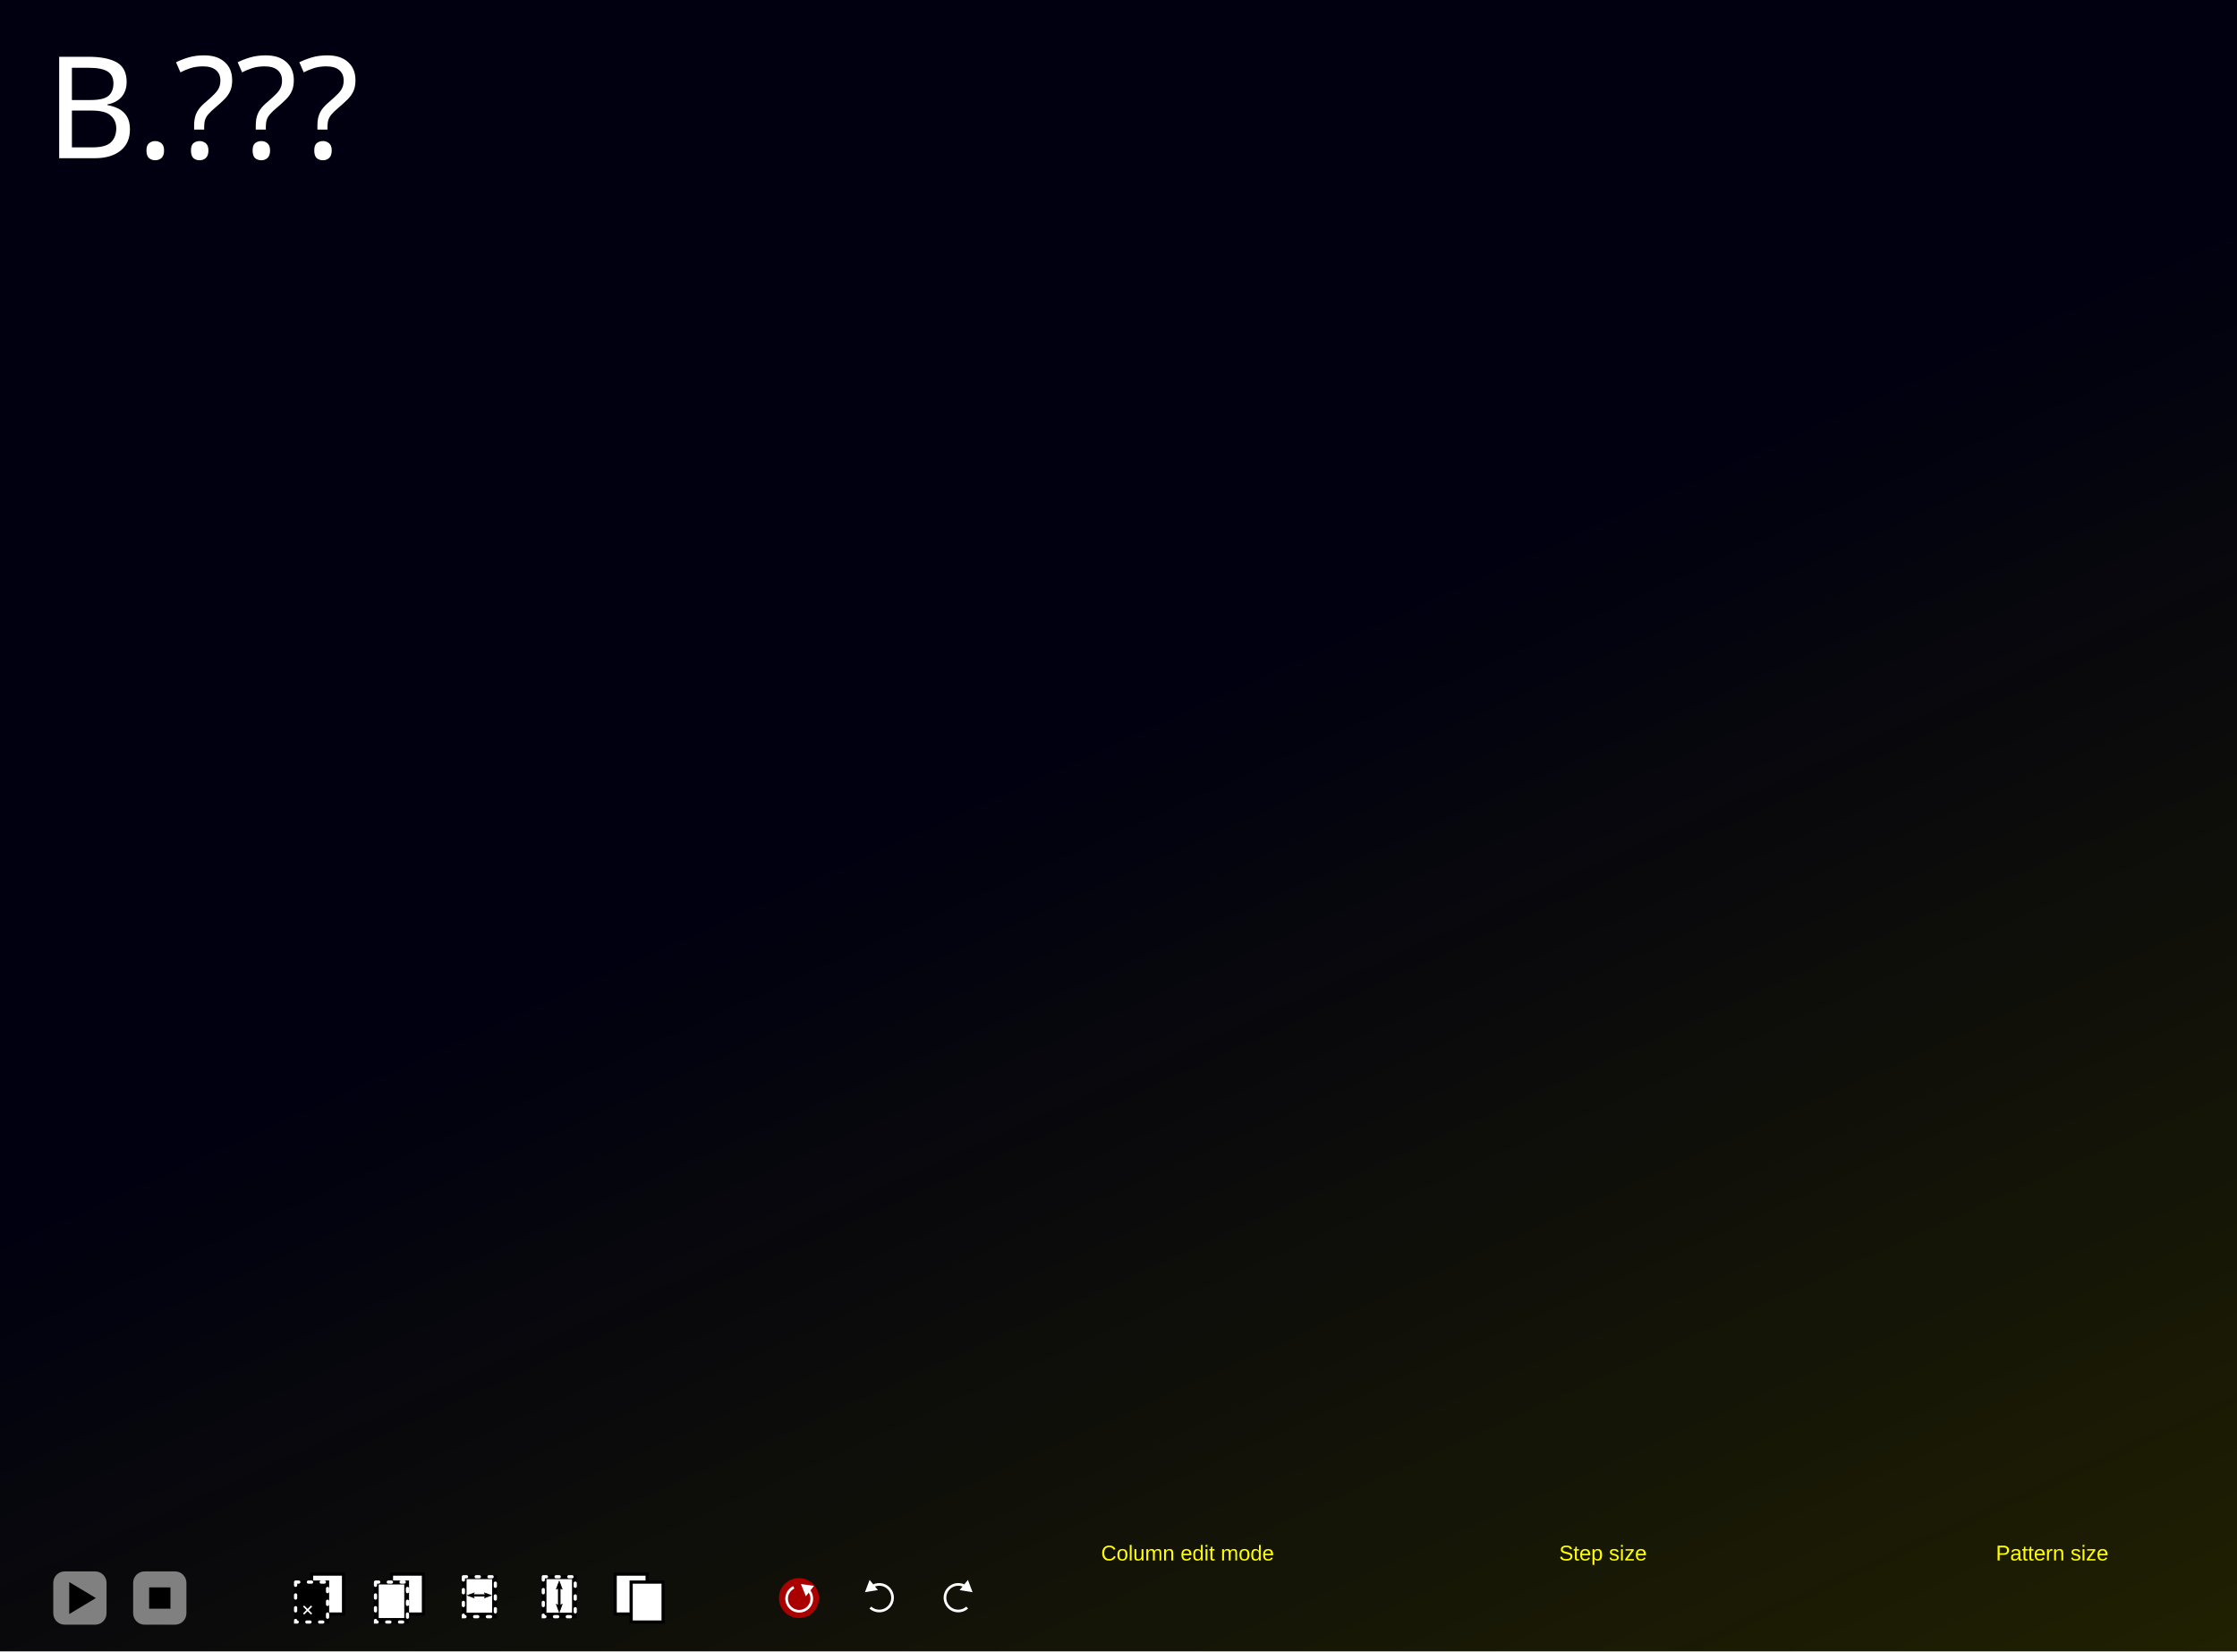
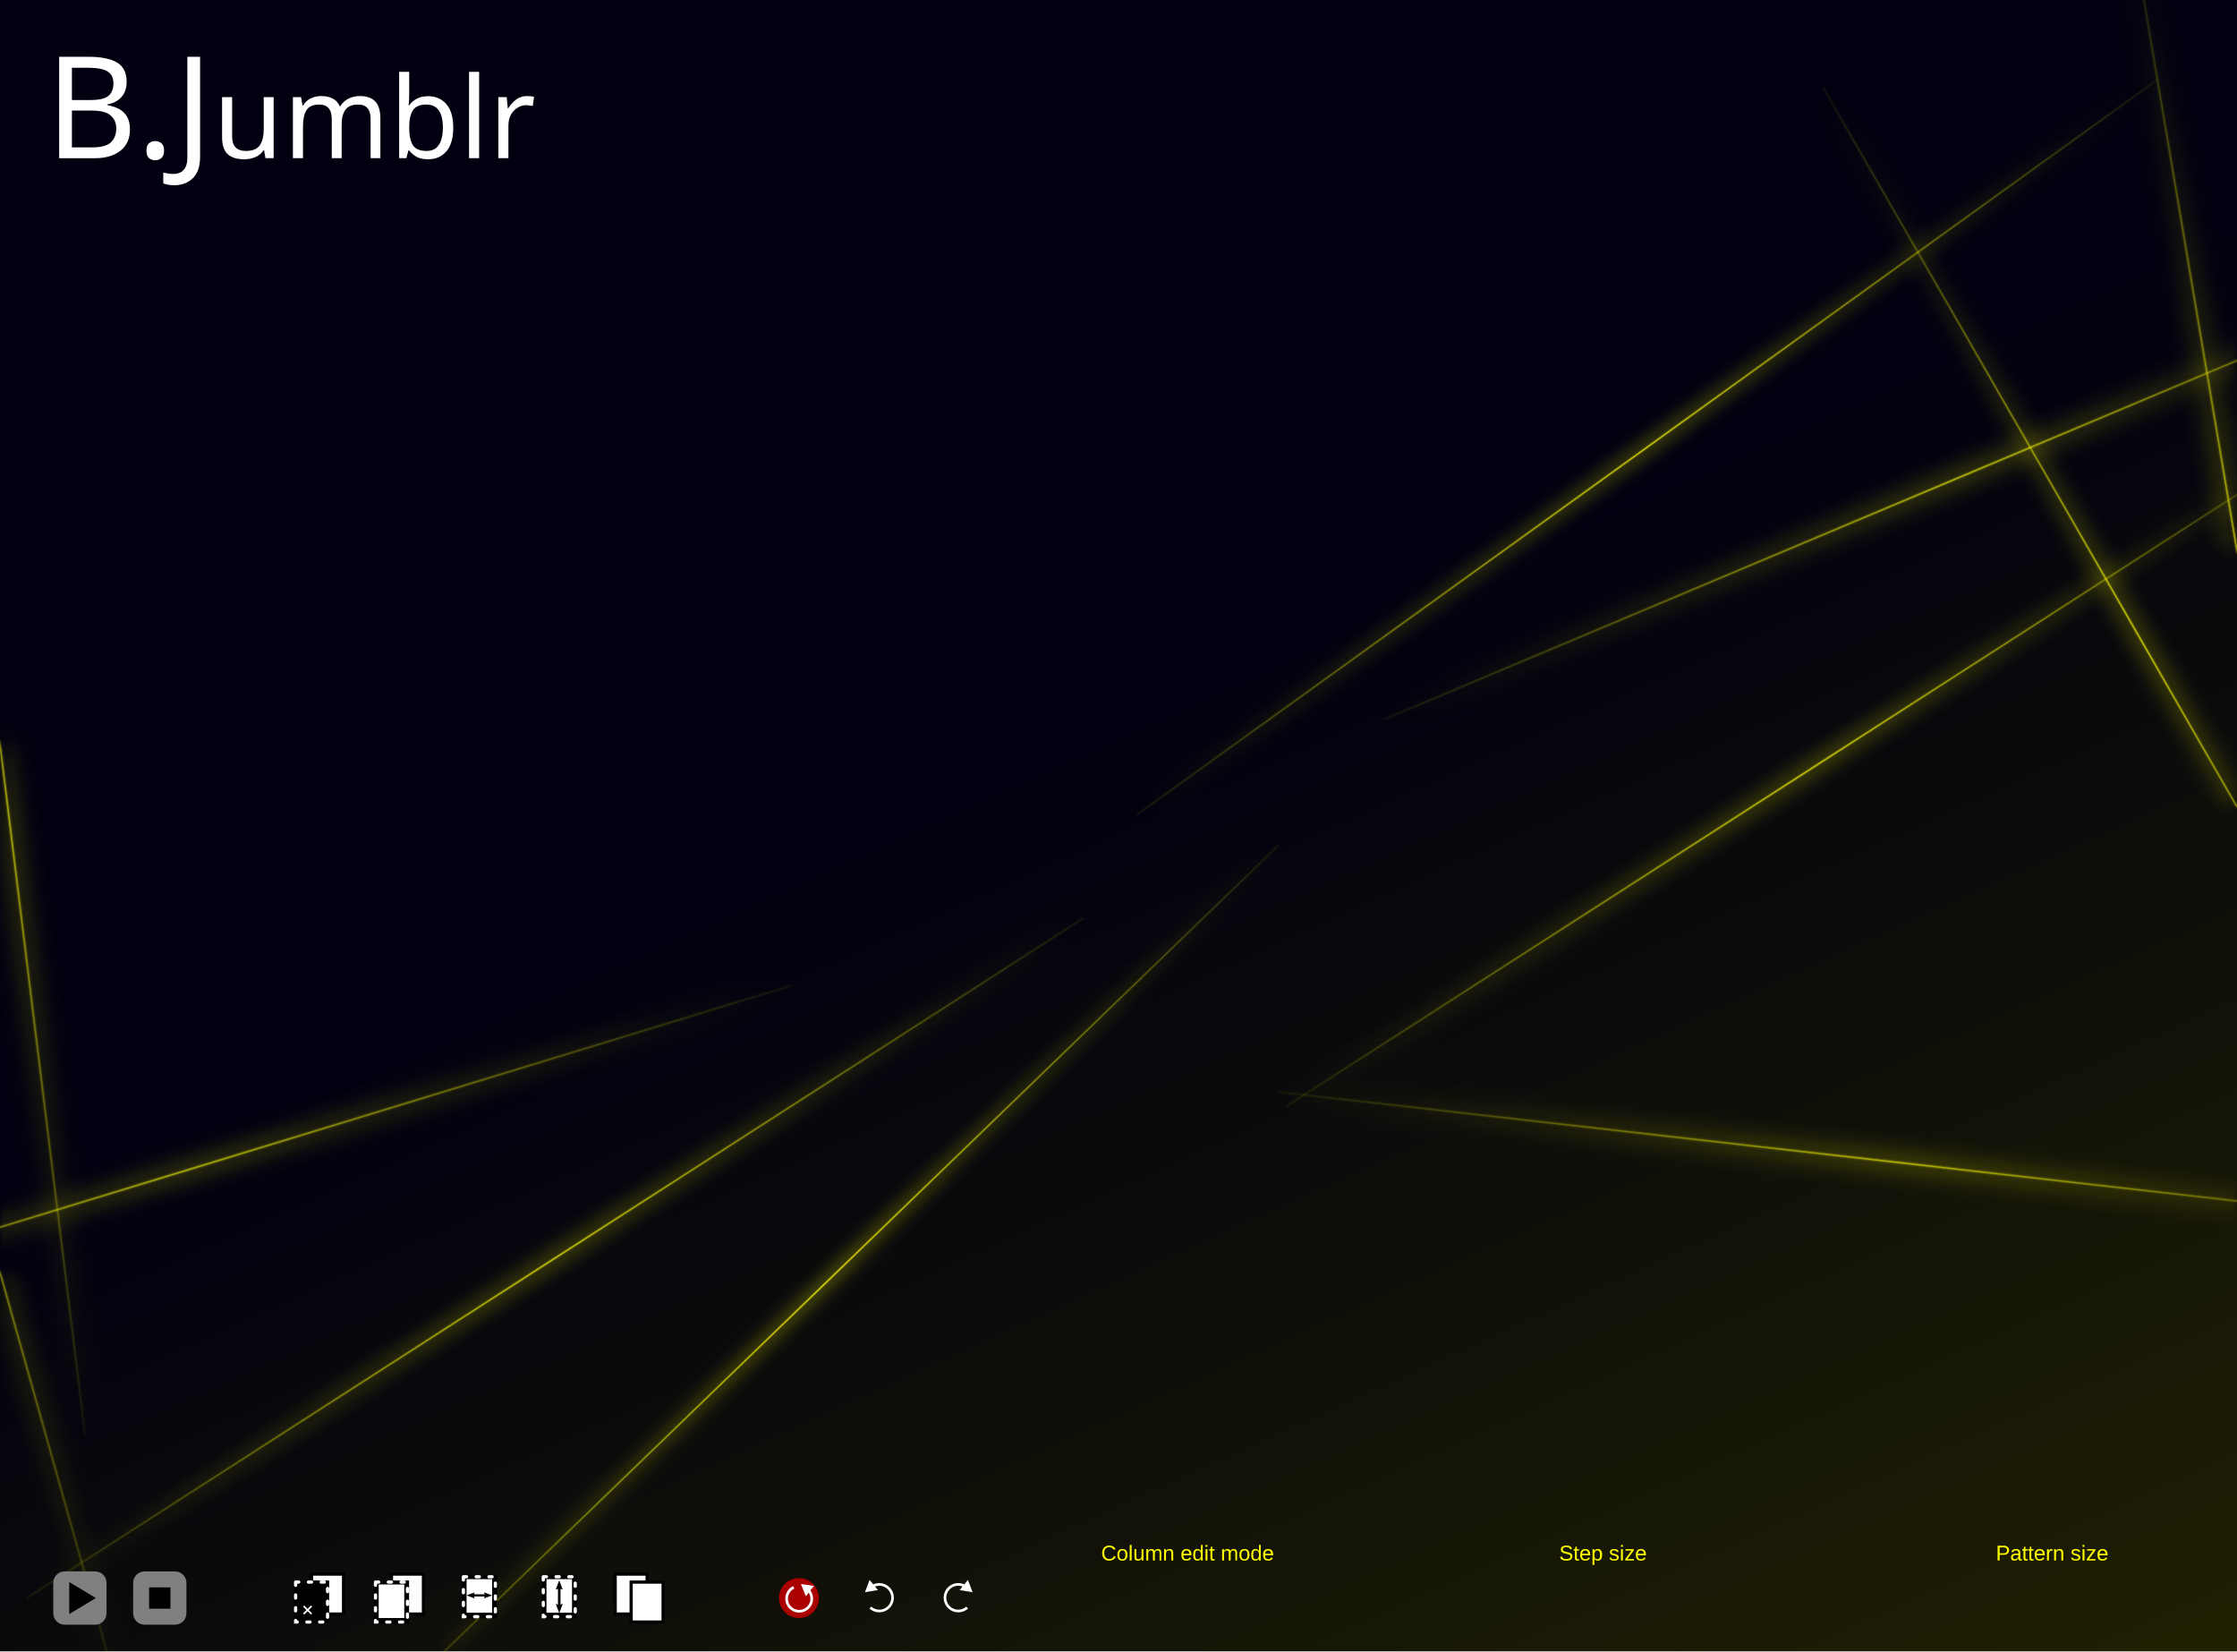
<svg xmlns="http://www.w3.org/2000/svg" xmlns:ns1="http://www.openswatchbook.org/uri/2009/osb" xmlns:xlink="http://www.w3.org/1999/xlink" width="840" height="620" viewBox="0 0 222.25 164.042" version="1.1" id="svg8" style="enable-background:new">
  <defs id="defs2">
    <marker orient="auto" refY="0.0" refX="0.0" id="marker2643" style="overflow:visible;">
      <path id="path2641" style="fill-rule:evenodd;stroke-width:0.625;stroke-linejoin:round;stroke:#000000;stroke-opacity:1;fill:#000000;fill-opacity:1" d="M 8.719,4.034 L -2.207,0.016 L 8.719,-4.002 C 6.973,-1.63 6.983,1.616 8.719,4.034 z " transform="scale(0.3) rotate(180) translate(-2.3,0)" />
    </marker>
    <marker orient="auto" refY="0.0" refX="0.0" id="marker2585" style="overflow:visible">
      <path id="path2583" style="fill-rule:evenodd;stroke-width:0.625;stroke-linejoin:round;stroke:#000000;stroke-opacity:1;fill:#000000;fill-opacity:1" d="M 8.719,4.034 L -2.207,0.016 L 8.719,-4.002 C 6.973,-1.63 6.983,1.616 8.719,4.034 z " transform="scale(0.3) translate(-2.3,0)" />
    </marker>
    <marker orient="auto" refY="0.0" refX="0.0" id="Arrow2Send" style="overflow:visible;">
      <path id="path2176" style="fill-rule:evenodd;stroke-width:0.625;stroke-linejoin:round;stroke:#000000;stroke-opacity:1;fill:#000000;fill-opacity:1" d="M 8.719,4.034 L -2.207,0.016 L 8.719,-4.002 C 6.973,-1.63 6.983,1.616 8.719,4.034 z " transform="scale(0.3) rotate(180) translate(-2.3,0)" />
    </marker>
    <marker orient="auto" refY="0.0" refX="0.0" id="Arrow2Sstart" style="overflow:visible">
      <path id="path2173" style="fill-rule:evenodd;stroke-width:0.625;stroke-linejoin:round;stroke:#000000;stroke-opacity:1;fill:#000000;fill-opacity:1" d="M 8.719,4.034 L -2.207,0.016 L 8.719,-4.002 C 6.973,-1.63 6.983,1.616 8.719,4.034 z " transform="scale(0.3) translate(-2.3,0)" />
    </marker>
    <marker orient="auto" refY="0.0" refX="0.0" id="Arrow2Mstart" style="overflow:visible">
      <path id="path2167" style="fill-rule:evenodd;stroke-width:0.625;stroke-linejoin:round;stroke:#000000;stroke-opacity:1;fill:#000000;fill-opacity:1" d="M 8.719,4.034 L -2.207,0.016 L 8.719,-4.002 C 6.973,-1.63 6.983,1.616 8.719,4.034 z " transform="scale(0.6) translate(0,0)" />
    </marker>
    <linearGradient id="linearGradient927">
      <stop style="stop-color:#000010;stop-opacity:1" offset="0" id="stop923" />
      <stop style="stop-color:#202002;stop-opacity:1" offset="1" id="stop925" />
    </linearGradient>
    <linearGradient id="linearGradient2375" ns1:paint="solid">
      <stop style="stop-color:#ffffff;stop-opacity:1;" offset="0" id="stop2373" />
    </linearGradient>
    <linearGradient xlink:href="#linearGradient927" id="linearGradient929" x1="203.927" y1="146.255" x2="275.167" y2="296.989" gradientUnits="userSpaceOnUse" gradientTransform="matrix(0.8076923,0,0,0.775,0,66.83337)" />
    <marker style="overflow:visible" id="TriangleOutMS" refX="0" refY="0" orient="auto">
      <path transform="scale(0.4)" style="fill:#ffffff;fill-opacity:1;fill-rule:evenodd;stroke:#ffffff;stroke-width:1pt;stroke-opacity:1" d="M 5.77,0 -2.88,5 V -5 Z" id="path4360" />
    </marker>
    <marker style="overflow:visible" id="TriangleOutMSFQ" refX="0" refY="0" orient="auto">
      <path transform="scale(0.4)" style="fill:#ffffff;fill-opacity:1;fill-rule:evenodd;stroke:#ffffff;stroke-width:1pt;stroke-opacity:1" d="M 5.77,0 -2.88,5 V -5 Z" id="path1726" />
    </marker>
    <marker style="overflow:visible" id="TriangleOutMS-3mb" refX="0" refY="0" orient="auto">
      <path transform="scale(0.4)" style="fill:#ffffff;fill-opacity:1;fill-rule:evenodd;stroke:#ffffff;stroke-width:1pt;stroke-opacity:1" d="M 5.77,0 -2.88,5 V -5 Z" id="path2461" />
    </marker>
+     <radialGradient xlink:href="#linearGradient4605" id="radialGradient2391-91" cx="195.775" cy="211.741" fx="195.775" fy="211.741" r="68.555" gradientTransform="matrix(1.312379,-0.00627665,0.00838169,1.678578,-113.1774,-160.8956)" gradientUnits="userSpaceOnUse" />
+     <linearGradient id="linearGradient4605">
+       <stop id="stop4601" offset="0" style="stop-color:#ffff00;stop-opacity:1" />
+       <stop id="stop4603" offset="1" style="stop-color:#ffff09;stop-opacity:0" />
+     </linearGradient>
+     <filter style="color-interpolation-filters:sRGB" id="filter4643-1" x="-0.026" width="1.051" y="-0.023" height="1.046">
+       <feGaussianBlur stdDeviation="1.458" id="feGaussianBlur4645-15" />
+     </filter>
+     <radialGradient xlink:href="#linearGradient4595" id="radialGradient2391-3-97" cx="195.775" cy="211.741" fx="195.775" fy="211.741" r="68.555" gradientTransform="matrix(1.498988,-0.00695547,0.00837595,1.805116,-149.7096,-187.5559)" gradientUnits="userSpaceOnUse" />
+     <linearGradient id="linearGradient4595">
+       <stop style="stop-color:#ffff06;stop-opacity:1" offset="0" id="stop4591" />
+       <stop style="stop-color:#ffff00;stop-opacity:0" offset="1" id="stop4593" />
+     </linearGradient>
+     <filter style="color-interpolation-filters:sRGB" id="filter4651-7" x="-0.003" width="1.005" y="-0.002" height="1.005">
+       <feGaussianBlur stdDeviation="0.146" id="feGaussianBlur4653-3" />
+     </filter>
+     <radialGradient xlink:href="#linearGradient4605" id="radialGradient2391-91-3" cx="195.775" cy="211.741" fx="195.775" fy="211.741" r="68.555" gradientTransform="matrix(1.312379,-0.00627665,0.00838169,1.678578,-113.1774,-160.8956)" gradientUnits="userSpaceOnUse" />
+     <filter style="color-interpolation-filters:sRGB" id="filter4643-1-5" x="-0.026" width="1.051" y="-0.023" height="1.046">
+       <feGaussianBlur stdDeviation="1.458" id="feGaussianBlur4645-15-3" />
+     </filter>
+     <radialGradient xlink:href="#linearGradient4595" id="radialGradient2391-3-97-5" cx="195.775" cy="211.741" fx="195.775" fy="211.741" r="68.555" gradientTransform="matrix(1.498988,-0.00695547,0.00837595,1.805116,-149.7096,-187.5559)" gradientUnits="userSpaceOnUse" />
+     <filter style="color-interpolation-filters:sRGB" id="filter4651-7-9" x="-0.003" width="1.005" y="-0.002" height="1.005">
+       <feGaussianBlur stdDeviation="0.146" id="feGaussianBlur4653-3-1" />
+     </filter>
+     <radialGradient xlink:href="#linearGradient4605" id="radialGradient2391-91-9" cx="195.775" cy="211.741" fx="195.775" fy="211.741" r="68.555" gradientTransform="matrix(1.312379,-0.00627665,0.00838169,1.678578,-113.1774,-160.8956)" gradientUnits="userSpaceOnUse" />
+     <filter style="color-interpolation-filters:sRGB" id="filter4643-1-0" x="-0.026" width="1.051" y="-0.023" height="1.046">
+       <feGaussianBlur stdDeviation="1.458" id="feGaussianBlur4645-15-6" />
+     </filter>
+     <radialGradient xlink:href="#linearGradient4595" id="radialGradient2391-3-97-2" cx="195.775" cy="211.741" fx="195.775" fy="211.741" r="68.555" gradientTransform="matrix(1.498988,-0.00695547,0.00837595,1.805116,-149.7096,-187.5559)" gradientUnits="userSpaceOnUse" />
+     <filter style="color-interpolation-filters:sRGB" id="filter4651-7-8" x="-0.003" width="1.005" y="-0.002" height="1.005">
+       <feGaussianBlur stdDeviation="0.146" id="feGaussianBlur4653-3-7" />
+     </filter>
+     <radialGradient xlink:href="#linearGradient4605" id="radialGradient2391-91-37" cx="195.775" cy="211.741" fx="195.775" fy="211.741" r="68.555" gradientTransform="matrix(1.312379,-0.00627665,0.00838169,1.678578,-113.1774,-160.8956)" gradientUnits="userSpaceOnUse" />
+     <filter style="color-interpolation-filters:sRGB" id="filter4643-1-2" x="-0.026" width="1.051" y="-0.023" height="1.046">
+       <feGaussianBlur stdDeviation="1.458" id="feGaussianBlur4645-15-2" />
+     </filter>
+     <radialGradient xlink:href="#linearGradient4595" id="radialGradient2391-3-97-8" cx="195.775" cy="211.741" fx="195.775" fy="211.741" r="68.555" gradientTransform="matrix(1.498988,-0.00695547,0.00837595,1.805116,-149.7096,-187.5559)" gradientUnits="userSpaceOnUse" />
+     <filter style="color-interpolation-filters:sRGB" id="filter4651-7-3" x="-0.003" width="1.005" y="-0.002" height="1.005">
+       <feGaussianBlur stdDeviation="0.146" id="feGaussianBlur4653-3-6" />
+     </filter>
+     <radialGradient xlink:href="#linearGradient4605" id="radialGradient2391-91-1" cx="195.775" cy="211.741" fx="195.775" fy="211.741" r="68.555" gradientTransform="matrix(1.312379,-0.00627665,0.00838169,1.678578,-113.1774,-160.8956)" gradientUnits="userSpaceOnUse" />
+     <filter style="color-interpolation-filters:sRGB" id="filter4643-1-7" x="-0.026" width="1.051" y="-0.023" height="1.046">
+       <feGaussianBlur stdDeviation="1.458" id="feGaussianBlur4645-15-8" />
+     </filter>
+     <radialGradient xlink:href="#linearGradient4595" id="radialGradient2391-3-97-4" cx="195.775" cy="211.741" fx="195.775" fy="211.741" r="68.555" gradientTransform="matrix(1.498988,-0.00695547,0.00837595,1.805116,-149.7096,-187.5559)" gradientUnits="userSpaceOnUse" />
+     <filter style="color-interpolation-filters:sRGB" id="filter4651-7-36" x="-0.003" width="1.005" y="-0.002" height="1.005">
+       <feGaussianBlur stdDeviation="0.146" id="feGaussianBlur4653-3-10" />
+     </filter>
+     <radialGradient xlink:href="#linearGradient4605" id="radialGradient2391-91-0" cx="195.775" cy="211.741" fx="195.775" fy="211.741" r="68.555" gradientTransform="matrix(1.312379,-0.00627665,0.00838169,1.678578,-113.1774,-160.8956)" gradientUnits="userSpaceOnUse" />
+     <filter style="color-interpolation-filters:sRGB" id="filter4643-1-55" x="-0.026" width="1.051" y="-0.023" height="1.046">
+       <feGaussianBlur stdDeviation="1.458" id="feGaussianBlur4645-15-4" />
+     </filter>
+     <radialGradient xlink:href="#linearGradient4595" id="radialGradient2391-3-97-7" cx="195.775" cy="211.741" fx="195.775" fy="211.741" r="68.555" gradientTransform="matrix(1.498988,-0.00695547,0.00837595,1.805116,-149.7096,-187.5559)" gradientUnits="userSpaceOnUse" />
+     <filter style="color-interpolation-filters:sRGB" id="filter4651-7-6" x="-0.003" width="1.005" y="-0.002" height="1.005">
+       <feGaussianBlur stdDeviation="0.146" id="feGaussianBlur4653-3-9" />
+     </filter>
+     <radialGradient xlink:href="#linearGradient4605" id="radialGradient2391-91-0-2" cx="195.775" cy="211.741" fx="195.775" fy="211.741" r="68.555" gradientTransform="matrix(1.312379,-0.00627665,0.00838169,1.678578,-113.1774,-160.8956)" gradientUnits="userSpaceOnUse" />
+     <filter style="color-interpolation-filters:sRGB" id="filter4643-1-55-7" x="-0.026" width="1.051" y="-0.023" height="1.046">
+       <feGaussianBlur stdDeviation="1.458" id="feGaussianBlur4645-15-4-4" />
+     </filter>
+     <radialGradient xlink:href="#linearGradient4595" id="radialGradient2391-3-97-7-4" cx="195.775" cy="211.741" fx="195.775" fy="211.741" r="68.555" gradientTransform="matrix(1.498988,-0.00695547,0.00837595,1.805116,-149.7096,-187.5559)" gradientUnits="userSpaceOnUse" />
+     <filter style="color-interpolation-filters:sRGB" id="filter4651-7-6-7" x="-0.003" width="1.005" y="-0.002" height="1.005">
+       <feGaussianBlur stdDeviation="0.146" id="feGaussianBlur4653-3-9-8" />
+     </filter>
+     <radialGradient xlink:href="#linearGradient4605" id="radialGradient2391-91-0-2-4" cx="195.775" cy="211.741" fx="195.775" fy="211.741" r="68.555" gradientTransform="matrix(1.312379,-0.00627665,0.00838169,1.678578,-113.1774,-160.8956)" gradientUnits="userSpaceOnUse" />
+     <filter style="color-interpolation-filters:sRGB" id="filter4643-1-55-7-4" x="-0.026" width="1.051" y="-0.023" height="1.046">
+       <feGaussianBlur stdDeviation="1.458" id="feGaussianBlur4645-15-4-4-9" />
+     </filter>
+     <radialGradient xlink:href="#linearGradient4595" id="radialGradient2391-3-97-7-4-2" cx="195.775" cy="211.741" fx="195.775" fy="211.741" r="68.555" gradientTransform="matrix(1.498988,-0.00695547,0.00837595,1.805116,-149.7096,-187.5559)" gradientUnits="userSpaceOnUse" />
+     <filter style="color-interpolation-filters:sRGB" id="filter4651-7-6-7-8" x="-0.003" width="1.005" y="-0.002" height="1.005">
+       <feGaussianBlur stdDeviation="0.146" id="feGaussianBlur4653-3-9-8-9" />
+     </filter>
+     <radialGradient xlink:href="#linearGradient4605" id="radialGradient2391-91-0-2-49" cx="195.775" cy="211.741" fx="195.775" fy="211.741" r="68.555" gradientTransform="matrix(1.312379,-0.00627665,0.00838169,1.678578,-113.1774,-160.8956)" gradientUnits="userSpaceOnUse" />
+     <filter style="color-interpolation-filters:sRGB" id="filter4643-1-55-7-48" x="-0.026" width="1.051" y="-0.023" height="1.046">
+       <feGaussianBlur stdDeviation="1.458" id="feGaussianBlur4645-15-4-4-7" />
+     </filter>
+     <radialGradient xlink:href="#linearGradient4595" id="radialGradient2391-3-97-7-4-1" cx="195.775" cy="211.741" fx="195.775" fy="211.741" r="68.555" gradientTransform="matrix(1.498988,-0.00695547,0.00837595,1.805116,-149.7096,-187.5559)" gradientUnits="userSpaceOnUse" />
+     <filter style="color-interpolation-filters:sRGB" id="filter4651-7-6-7-7" x="-0.003" width="1.005" y="-0.002" height="1.005">
+       <feGaussianBlur stdDeviation="0.146" id="feGaussianBlur4653-3-9-8-2" />
+     </filter>
+     <radialGradient xlink:href="#linearGradient4605" id="radialGradient2391-91-3-6" cx="195.775" cy="211.741" fx="195.775" fy="211.741" r="68.555" gradientTransform="matrix(1.312379,-0.00627665,0.00838169,1.678578,-113.1774,-160.8956)" gradientUnits="userSpaceOnUse" />
+     <filter style="color-interpolation-filters:sRGB" id="filter4643-1-5-9" x="-0.026" width="1.051" y="-0.023" height="1.046">
+       <feGaussianBlur stdDeviation="1.458" id="feGaussianBlur4645-15-3-4" />
+     </filter>
+     <radialGradient xlink:href="#linearGradient4595" id="radialGradient2391-3-97-5-9" cx="195.775" cy="211.741" fx="195.775" fy="211.741" r="68.555" gradientTransform="matrix(1.498988,-0.00695547,0.00837595,1.805116,-149.7096,-187.5559)" gradientUnits="userSpaceOnUse" />
+     <filter style="color-interpolation-filters:sRGB" id="filter4651-7-9-1" x="-0.003" width="1.005" y="-0.002" height="1.005">
+       <feGaussianBlur stdDeviation="0.146" id="feGaussianBlur4653-3-1-7" />
+     </filter>
+     <radialGradient xlink:href="#linearGradient4605" id="radialGradient2391-91-36" cx="195.775" cy="211.741" fx="195.775" fy="211.741" r="68.555" gradientTransform="matrix(1.312379,-0.00627665,0.00838169,1.678578,-113.1774,-160.8956)" gradientUnits="userSpaceOnUse" />
+     <filter style="color-interpolation-filters:sRGB" id="filter4643-1-3" x="-0.026" width="1.051" y="-0.023" height="1.046">
+       <feGaussianBlur stdDeviation="1.458" id="feGaussianBlur4645-15-5" />
+     </filter>
+     <radialGradient xlink:href="#linearGradient4595" id="radialGradient2391-3-97-6" cx="195.775" cy="211.741" fx="195.775" fy="211.741" r="68.555" gradientTransform="matrix(1.498988,-0.00695547,0.00837595,1.805116,-149.7096,-187.5559)" gradientUnits="userSpaceOnUse" />
+     <filter style="color-interpolation-filters:sRGB" id="filter4651-7-1" x="-0.003" width="1.005" y="-0.002" height="1.005">
+       <feGaussianBlur stdDeviation="0.146" id="feGaussianBlur4653-3-2" />
+     </filter>
  </defs>
  <g id="layer1" transform="translate(0,-132.9583)">
    <rect style="fill:url(#linearGradient929);fill-opacity:1;stroke-width:0.209" id="rect815" width="222.25" height="164.042" x="0" y="132.958" />
-     <text xml:space="preserve" style="font-style:normal;font-variant:normal;font-weight:normal;font-stretch:normal;font-size:12.7px;line-height:6.615px;font-family:'Good Times';-inkscape-font-specification:'Good Times, Normal';font-variant-ligatures:normal;font-variant-caps:normal;font-variant-numeric:normal;font-feature-settings:normal;text-align:start;letter-spacing:0px;word-spacing:0px;writing-mode:lr-tb;text-anchor:start;fill:#000000;fill-opacity:1;stroke:none;stroke-width:0.265" x="4.504" y="148.674" id="text4803">
-       <tspan id="tspan4801" x="4.504" y="148.674" style="font-style:normal;font-variant:normal;font-weight:normal;font-stretch:normal;font-size:14.111px;font-family:'Good Times';-inkscape-font-specification:'Good Times, Normal';font-variant-ligatures:normal;font-variant-caps:normal;font-variant-numeric:normal;font-feature-settings:normal;text-align:start;writing-mode:lr-tb;text-anchor:start;fill:#ffffff;stroke-width:0.265">B.???</tspan>
-     </text>
-     <rect style="opacity:1;fill:#808080;fill-opacity:1;stroke:none;stroke-width:0.175;stroke-linecap:butt;stroke-linejoin:miter;stroke-miterlimit:4;stroke-dasharray:none;stroke-dashoffset:0;stroke-opacity:1" id="rect821" width="5.292" height="5.292" x="5.292" y="289.062" ry="1.134" />
-     <rect style="opacity:1;fill:#808080;fill-opacity:1;stroke:none;stroke-width:0.175;stroke-linecap:butt;stroke-linejoin:miter;stroke-miterlimit:4;stroke-dasharray:none;stroke-dashoffset:0;stroke-opacity:1;enable-background:new" id="rect821-3" width="5.292" height="5.292" x="13.229" y="289.062" ry="1.134" />
-     <path style="fill:#000000;stroke:none;stroke-width:0.29px;stroke-linecap:butt;stroke-linejoin:miter;stroke-opacity:1" d="m 6.879,290.121 v 3.175 l 2.646,-1.587 z" id="path918" />
-     <rect style="opacity:1;fill:#000000;fill-opacity:1;stroke:none;stroke-width:0.318;stroke-linecap:butt;stroke-linejoin:miter;stroke-miterlimit:4;stroke-dasharray:none;stroke-dashoffset:0;stroke-opacity:1" id="rect920" width="2.117" height="2.117" x="14.817" y="290.65" />
-     <g style="display:inline" transform="matrix(0.6,0,0,0.6,-70.64374,194.8708)" id="g1180-9">
+     <g id="g2606-6" transform="matrix(0.5458633,0.1789353,-0.1967992,0.6003591,13.76567,115.8346)" style="opacity:1;enable-background:new">
+       <path id="path817-56" d="M 214.083,116.593 76.974,270.006" style="display:inline;fill:#ffffff;fill-opacity:1;stroke:url(#radialGradient2391-91);stroke-width:0.659;stroke-linecap:butt;stroke-linejoin:miter;stroke-miterlimit:4;stroke-dasharray:none;stroke-dashoffset:0;stroke-opacity:1;filter:url(#filter4643-1)" />
+       <path id="path817-5-3" d="M 214.083,116.593 76.974,270.006" style="fill:#ffffff;fill-opacity:1;stroke:url(#radialGradient2391-3-97);stroke-width:0.22;stroke-linecap:butt;stroke-linejoin:miter;stroke-miterlimit:4;stroke-dasharray:none;stroke-dashoffset:0;stroke-opacity:1;filter:url(#filter4651-7)" />
+     </g>
+     <g id="g2606-6-2" transform="matrix(0.5458633,0.1789353,-0.1967992,0.6003591,138.9187,66.98696)" style="opacity:1;enable-background:new">
+       <path id="path817-56-7" d="M 214.083,116.593 76.974,270.006" style="display:inline;fill:#ffffff;fill-opacity:1;stroke:url(#radialGradient2391-91-3);stroke-width:0.659;stroke-linecap:butt;stroke-linejoin:miter;stroke-miterlimit:4;stroke-dasharray:none;stroke-dashoffset:0;stroke-opacity:1;filter:url(#filter4643-1-5)" />
+       <path id="path817-5-3-0" d="M 214.083,116.593 76.974,270.006" style="fill:#ffffff;fill-opacity:1;stroke:url(#radialGradient2391-3-97-5);stroke-width:0.22;stroke-linecap:butt;stroke-linejoin:miter;stroke-miterlimit:4;stroke-dasharray:none;stroke-dashoffset:0;stroke-opacity:1;filter:url(#filter4651-7-9)" />
+     </g>
+     <g id="g2606-6-9" transform="matrix(0.5068065,0.270429,-0.297427,0.5574031,178.8796,33.07789)" style="opacity:1;enable-background:new">
+       <path id="path817-56-2" d="M 214.083,116.593 76.974,270.006" style="display:inline;fill:#ffffff;fill-opacity:1;stroke:url(#radialGradient2391-91-9);stroke-width:0.659;stroke-linecap:butt;stroke-linejoin:miter;stroke-miterlimit:4;stroke-dasharray:none;stroke-dashoffset:0;stroke-opacity:1;filter:url(#filter4643-1-0)" />
+       <path id="path817-5-3-02" d="M 214.083,116.593 76.974,270.006" style="fill:#ffffff;fill-opacity:1;stroke:url(#radialGradient2391-3-97-2);stroke-width:0.22;stroke-linecap:butt;stroke-linejoin:miter;stroke-miterlimit:4;stroke-dasharray:none;stroke-dashoffset:0;stroke-opacity:1;filter:url(#filter4651-7-8)" />
+     </g>
+     <g id="g2606-6-1" transform="matrix(0.5544959,0.1500632,-0.1650446,0.6098535,114.8475,37.66519)" style="opacity:1;enable-background:new">
+       <path id="path817-56-29" d="M 214.083,116.593 76.974,270.006" style="display:inline;fill:#ffffff;fill-opacity:1;stroke:url(#radialGradient2391-91-37);stroke-width:0.659;stroke-linecap:butt;stroke-linejoin:miter;stroke-miterlimit:4;stroke-dasharray:none;stroke-dashoffset:0;stroke-opacity:1;filter:url(#filter4643-1-2)" />
+       <path id="path817-5-3-3" d="M 214.083,116.593 76.974,270.006" style="fill:#ffffff;fill-opacity:1;stroke:url(#radialGradient2391-3-97-8);stroke-width:0.22;stroke-linecap:butt;stroke-linejoin:miter;stroke-miterlimit:4;stroke-dasharray:none;stroke-dashoffset:0;stroke-opacity:1;filter:url(#filter4651-7-3)" />
+     </g>
+     <g id="g2606-6-6" transform="matrix(0.4766737,0.3205725,-0.3525766,0.5242621,17.70668,101.0997)" style="opacity:1;enable-background:new">
+       <path id="path817-56-3" d="M 214.083,116.593 76.974,270.006" style="display:inline;fill:#ffffff;fill-opacity:1;stroke:url(#radialGradient2391-91-1);stroke-width:0.659;stroke-linecap:butt;stroke-linejoin:miter;stroke-miterlimit:4;stroke-dasharray:none;stroke-dashoffset:0;stroke-opacity:1;filter:url(#filter4643-1-7)" />
+       <path id="path817-5-3-2" d="M 214.083,116.593 76.974,270.006" style="fill:#ffffff;fill-opacity:1;stroke:url(#radialGradient2391-3-97-4);stroke-width:0.22;stroke-linecap:butt;stroke-linejoin:miter;stroke-miterlimit:4;stroke-dasharray:none;stroke-dashoffset:0;stroke-opacity:1;filter:url(#filter4651-7-36)" />
+     </g>
+     <g id="g2606-6-3" transform="matrix(-0.3309521,0.4695267,-0.5164015,-0.3639925,142.7017,242.6256)" style="opacity:1;enable-background:new">
+       <path id="path817-56-74" d="M 214.083,116.593 76.974,270.006" style="display:inline;fill:#ffffff;fill-opacity:1;stroke:url(#radialGradient2391-91-0);stroke-width:0.659;stroke-linecap:butt;stroke-linejoin:miter;stroke-miterlimit:4;stroke-dasharray:none;stroke-dashoffset:0;stroke-opacity:1;filter:url(#filter4643-1-55)" />
+       <path id="path817-5-3-5" d="M 214.083,116.593 76.974,270.006" style="fill:#ffffff;fill-opacity:1;stroke:url(#radialGradient2391-3-97-7);stroke-width:0.22;stroke-linecap:butt;stroke-linejoin:miter;stroke-miterlimit:4;stroke-dasharray:none;stroke-dashoffset:0;stroke-opacity:1;filter:url(#filter4651-7-6)" />
+     </g>
+     <g id="g2606-6-3-6" transform="matrix(-0.2057216,0.5363424,-0.5898878,-0.2262597,356.235,161.4555)" style="opacity:1;enable-background:new">
+       <path id="path817-56-74-8" d="M 214.083,116.593 76.974,270.006" style="display:inline;fill:#ffffff;fill-opacity:1;stroke:url(#radialGradient2391-91-0-2);stroke-width:0.659;stroke-linecap:butt;stroke-linejoin:miter;stroke-miterlimit:4;stroke-dasharray:none;stroke-dashoffset:0;stroke-opacity:1;filter:url(#filter4643-1-55-7)" />
+       <path id="path817-5-3-5-8" d="M 214.083,116.593 76.974,270.006" style="fill:#ffffff;fill-opacity:1;stroke:url(#radialGradient2391-3-97-7-4);stroke-width:0.22;stroke-linecap:butt;stroke-linejoin:miter;stroke-miterlimit:4;stroke-dasharray:none;stroke-dashoffset:0;stroke-opacity:1;filter:url(#filter4651-7-6-7)" />
+     </g>
+     <g id="g2606-6-3-6-2" transform="matrix(-0.3981126,0.4141147,-0.4554575,-0.4378578,146.7989,237.9395)" style="opacity:1;enable-background:new">
+       <path id="path817-56-74-8-6" d="M 214.083,116.593 76.974,270.006" style="display:inline;fill:#ffffff;fill-opacity:1;stroke:url(#radialGradient2391-91-0-2-4);stroke-width:0.659;stroke-linecap:butt;stroke-linejoin:miter;stroke-miterlimit:4;stroke-dasharray:none;stroke-dashoffset:0;stroke-opacity:1;filter:url(#filter4643-1-55-7-4)" />
+       <path id="path817-5-3-5-8-6" d="M 214.083,116.593 76.974,270.006" style="fill:#ffffff;fill-opacity:1;stroke:url(#radialGradient2391-3-97-7-4-2);stroke-width:0.22;stroke-linecap:butt;stroke-linejoin:miter;stroke-miterlimit:4;stroke-dasharray:none;stroke-dashoffset:0;stroke-opacity:1;filter:url(#filter4651-7-6-7-8)" />
+     </g>
+     <g id="g2606-6-3-6-26" transform="matrix(-0.3792586,0.4314481,-0.4745214,-0.4171216,368.9831,204.4359)" style="opacity:1;enable-background:new">
+       <path id="path817-56-74-8-1" d="M 214.083,116.593 76.974,270.006" style="display:inline;fill:#ffffff;fill-opacity:1;stroke:url(#radialGradient2391-91-0-2-49);stroke-width:0.659;stroke-linecap:butt;stroke-linejoin:miter;stroke-miterlimit:4;stroke-dasharray:none;stroke-dashoffset:0;stroke-opacity:1;filter:url(#filter4643-1-55-7-48)" />
+       <path id="path817-5-3-5-8-0" d="M 214.083,116.593 76.974,270.006" style="fill:#ffffff;fill-opacity:1;stroke:url(#radialGradient2391-3-97-7-4-1);stroke-width:0.22;stroke-linecap:butt;stroke-linejoin:miter;stroke-miterlimit:4;stroke-dasharray:none;stroke-dashoffset:0;stroke-opacity:1;filter:url(#filter4651-7-6-7-7)" />
+     </g>
+     <g id="g2606-6-2-7" transform="matrix(0.3095785,0.4838861,-0.5321945,0.340485,246.8662,112.2581)" style="opacity:1;enable-background:new">
+       <path id="path817-56-7-1" d="M 214.083,116.593 76.974,270.006" style="display:inline;fill:#ffffff;fill-opacity:1;stroke:url(#radialGradient2391-91-3-6);stroke-width:0.659;stroke-linecap:butt;stroke-linejoin:miter;stroke-miterlimit:4;stroke-dasharray:none;stroke-dashoffset:0;stroke-opacity:1;filter:url(#filter4643-1-5-9)" />
+       <path id="path817-5-3-0-1" d="M 214.083,116.593 76.974,270.006" style="fill:#ffffff;fill-opacity:1;stroke:url(#radialGradient2391-3-97-5-9);stroke-width:0.22;stroke-linecap:butt;stroke-linejoin:miter;stroke-miterlimit:4;stroke-dasharray:none;stroke-dashoffset:0;stroke-opacity:1;filter:url(#filter4651-7-9-1)" />
+     </g>
+     <g id="g2606-6-7" transform="matrix(0.5703002,0.06886404,-0.07573903,0.6272357,13.73912,129.0761)" style="opacity:1;enable-background:new">
+       <path id="path817-56-0" d="M 214.083,116.593 76.974,270.006" style="display:inline;fill:#ffffff;fill-opacity:1;stroke:url(#radialGradient2391-91-36);stroke-width:0.659;stroke-linecap:butt;stroke-linejoin:miter;stroke-miterlimit:4;stroke-dasharray:none;stroke-dashoffset:0;stroke-opacity:1;filter:url(#filter4643-1-3)" />
+       <path id="path817-5-3-9" d="M 214.083,116.593 76.974,270.006" style="fill:#ffffff;fill-opacity:1;stroke:url(#radialGradient2391-3-97-6);stroke-width:0.22;stroke-linecap:butt;stroke-linejoin:miter;stroke-miterlimit:4;stroke-dasharray:none;stroke-dashoffset:0;stroke-opacity:1;filter:url(#filter4651-7-1)" />
+     </g>
+   </g>
+   <g id="layer2">
+     <rect transform="translate(0,-132.9583)" style="opacity:1;fill:#808080;fill-opacity:1;stroke:none;stroke-width:0.175;stroke-linecap:butt;stroke-linejoin:miter;stroke-miterlimit:4;stroke-dasharray:none;stroke-dashoffset:0;stroke-opacity:1;enable-background:new" id="rect821" width="5.292" height="5.292" x="5.292" y="289.062" ry="1.134" />
+     <rect transform="translate(0,-132.9583)" style="opacity:1;fill:#808080;fill-opacity:1;stroke:none;stroke-width:0.175;stroke-linecap:butt;stroke-linejoin:miter;stroke-miterlimit:4;stroke-dasharray:none;stroke-dashoffset:0;stroke-opacity:1;enable-background:new" id="rect821-3" width="5.292" height="5.292" x="13.229" y="289.062" ry="1.134" />
+     <path transform="translate(0,-132.9583)" style="fill:#000000;stroke:none;stroke-width:0.29px;stroke-linecap:butt;stroke-linejoin:miter;stroke-opacity:1;enable-background:new" d="m 6.879,290.121 v 3.175 l 2.646,-1.587 z" id="path918" />
+     <rect transform="translate(0,-132.9583)" style="opacity:1;fill:#000000;fill-opacity:1;stroke:none;stroke-width:0.318;stroke-linecap:butt;stroke-linejoin:miter;stroke-miterlimit:4;stroke-dasharray:none;stroke-dashoffset:0;stroke-opacity:1;enable-background:new" id="rect920" width="2.117" height="2.117" x="14.817" y="290.65" />
+     <g style="display:inline;enable-background:new" transform="matrix(0.6,0,0,0.6,-70.64374,61.91248)" id="g1180-9">
      <g id="g2360-1" transform="translate(8.9900142e-6,-1.927817e-6)">
        <rect y="157.427" x="169.333" height="6.615" width="5.292" id="rect1234-1-2" style="display:inline;opacity:1;fill:#ffffff;fill-opacity:1;stroke:#000000;stroke-width:0.529;stroke-linecap:round;stroke-linejoin:miter;stroke-miterlimit:4;stroke-dasharray:none;stroke-dashoffset:0;stroke-opacity:1" />
        <rect style="opacity:1;fill:#000000;fill-opacity:1;stroke:#000000;stroke-width:0.529;stroke-linecap:round;stroke-linejoin:miter;stroke-miterlimit:4;stroke-dasharray:none;stroke-dashoffset:0;stroke-opacity:1" id="rect2385-7" width="5.292" height="6.615" x="166.687" y="158.75" />
        <rect y="158.75" x="166.688" height="6.615" width="5.292" id="rect1234-0" style="opacity:1;fill:#ffffff;fill-opacity:0;stroke:#ffffff;stroke-width:0.529;stroke-linecap:round;stroke-linejoin:miter;stroke-miterlimit:4;stroke-dasharray:0.529, 1.587;stroke-dashoffset:0;stroke-opacity:1" />
      </g>
      <path style="fill:none;stroke:#ffffff;stroke-width:0.265px;stroke-linecap:butt;stroke-linejoin:miter;stroke-opacity:1" d="m 168.01,162.719 c 1.323,1.323 1.323,1.323 1.323,1.323" id="path2389-9" />
      <path style="fill:none;stroke:#ffffff;stroke-width:0.265px;stroke-linecap:butt;stroke-linejoin:miter;stroke-opacity:1" d="m 168.01,164.042 c 1.323,-1.323 1.323,-1.323 1.323,-1.323" id="path2391-3" />
    </g>
-     <g id="g2360-9" style="display:inline" transform="matrix(0.6,0,0,0.6,-62.70624,194.8708)">
+     <g id="g2360-9" style="display:inline;enable-background:new" transform="matrix(0.6,0,0,0.6,-62.70624,61.91248)">
      <rect style="display:inline;opacity:1;fill:#ffffff;fill-opacity:1;stroke:#000000;stroke-width:0.529;stroke-linecap:round;stroke-linejoin:miter;stroke-miterlimit:4;stroke-dasharray:none;stroke-dashoffset:0;stroke-opacity:1" id="rect1234-1-7" width="5.292" height="6.615" x="169.333" y="157.427" />
      <rect y="158.75" x="166.687" height="6.615" width="5.292" id="rect2387" style="opacity:1;fill:#000000;fill-opacity:1;stroke:#000000;stroke-width:0.529;stroke-linecap:round;stroke-linejoin:miter;stroke-miterlimit:4;stroke-dasharray:none;stroke-dashoffset:0;stroke-opacity:1" />
      <rect style="opacity:1;fill:none;fill-opacity:1;stroke:#ffffff;stroke-width:0.529;stroke-linecap:round;stroke-linejoin:miter;stroke-miterlimit:4;stroke-dasharray:0.529, 1.587;stroke-dashoffset:0;stroke-opacity:1" id="rect1234-4" width="5.292" height="6.615" x="166.688" y="158.75" />
      <rect y="159.147" x="167.217" height="5.556" width="4.233" id="rect2383" style="opacity:1;fill:#ffffff;fill-opacity:1;stroke:none;stroke-width:0.434;stroke-linecap:round;stroke-linejoin:miter;stroke-miterlimit:4;stroke-dasharray:none;stroke-dashoffset:0;stroke-opacity:1" />
    </g>
-     <g id="g2360-9-8" style="display:inline" transform="matrix(0.6,0,0,0.6,-38.89375,194.8708)">
+     <g id="g2360-9-8" style="display:inline;enable-background:new" transform="matrix(0.6,0,0,0.6,-38.89375,61.91248)">
      <rect style="display:inline;opacity:1;fill:#ffffff;fill-opacity:1;stroke:#000000;stroke-width:0.529;stroke-linecap:round;stroke-linejoin:miter;stroke-miterlimit:4;stroke-dasharray:none;stroke-dashoffset:0;stroke-opacity:1" id="rect1234-1-7-4" width="5.292" height="6.615" x="166.688" y="157.427" />
      <rect style="display:inline;opacity:1;fill:#ffffff;fill-opacity:1;stroke:#000000;stroke-width:0.529;stroke-linecap:round;stroke-linejoin:miter;stroke-miterlimit:4;stroke-dasharray:none;stroke-dashoffset:0;stroke-opacity:1" id="rect1234-1-7-4-6" width="5.292" height="6.615" x="169.333" y="158.75" />
    </g>
-     <g style="display:inline;fill:#aa0000" id="g8851" transform="matrix(0.5,0,0,0.5,-35.05729,211.0104)">
+     <g style="display:inline;fill:#aa0000;enable-background:new" id="g8851" transform="matrix(0.5,0,0,0.5,-35.05729,78.05206)">
      <circle r="3.969" cy="161.396" cx="228.865" id="path1488" style="fill:#aa0000;fill-opacity:1;fill-rule:evenodd;stroke-width:0.318" />
      <path transform="scale(1,-1)" style="display:inline;opacity:1;fill:#aa0000;fill-opacity:1;stroke:#ffffff;stroke-width:0.533;stroke-linecap:butt;stroke-linejoin:miter;stroke-miterlimit:4;stroke-dasharray:none;stroke-dashoffset:0;stroke-opacity:1;marker-end:url(#TriangleOutMS)" id="path1175-75" d="m 227.842,-159.262 a 2.501,2.501 0 0 1 -1.389,-2.677 2.501,2.501 0 0 1 2.197,-2.067 2.501,2.501 0 0 1 2.587,1.55 2.501,2.501 0 0 1 -0.785,2.912" />
    </g>
-     <path d="m 86.471,-292.657 a 1.323,1.323 0 0 1 1.822,0.049 1.323,1.323 0 0 1 0.043,1.822 1.323,1.323 0 0 1 -1.818,0.136" id="path1175" style="display:inline;opacity:1;fill:none;fill-opacity:1;stroke:#ffffff;stroke-width:0.265;stroke-linecap:butt;stroke-linejoin:miter;stroke-miterlimit:4;stroke-dasharray:none;stroke-dashoffset:0;stroke-opacity:1;marker-end:url(#TriangleOutMSFQ)" transform="scale(1,-1)" />
-     <path style="display:inline;opacity:1;fill:none;fill-opacity:1;stroke:#ffffff;stroke-width:0.265;stroke-linecap:butt;stroke-linejoin:miter;stroke-miterlimit:4;stroke-dasharray:none;stroke-dashoffset:0;stroke-opacity:1;marker-end:url(#TriangleOutMS-3mb)" d="m 96.091,292.657 a 1.323,1.323 0 0 1 -1.822,-0.049 1.323,1.323 0 0 1 -0.043,-1.822 1.323,1.323 0 0 1 1.818,-0.136" id="path1175-7" />
-     <g id="g2360-9-6" style="display:inline;enable-background:new" transform="matrix(0.6,0,0,0.6,-53.97499,194.3416)">
+     <path d="m 86.471,-292.657 a 1.323,1.323 0 0 1 1.822,0.049 1.323,1.323 0 0 1 0.043,1.822 1.323,1.323 0 0 1 -1.818,0.136" id="path1175" style="display:inline;opacity:1;fill:none;fill-opacity:1;stroke:#ffffff;stroke-width:0.265;stroke-linecap:butt;stroke-linejoin:miter;stroke-miterlimit:4;stroke-dasharray:none;stroke-dashoffset:0;stroke-opacity:1;marker-end:url(#TriangleOutMSFQ);enable-background:new" transform="matrix(1,0,0,-1,0,-132.9583)" />
+     <path transform="translate(0,-132.9583)" style="display:inline;opacity:1;fill:none;fill-opacity:1;stroke:#ffffff;stroke-width:0.265;stroke-linecap:butt;stroke-linejoin:miter;stroke-miterlimit:4;stroke-dasharray:none;stroke-dashoffset:0;stroke-opacity:1;marker-end:url(#TriangleOutMS-3mb);enable-background:new" d="m 96.091,292.657 a 1.323,1.323 0 0 1 -1.822,-0.049 1.323,1.323 0 0 1 -0.043,-1.822 1.323,1.323 0 0 1 1.818,-0.136" id="path1175-7" />
+     <g id="g2360-9-6" style="display:inline;enable-background:new" transform="matrix(0.6,0,0,0.6,-53.97499,61.38331)">
      <rect y="158.75" x="166.687" height="6.615" width="5.292" id="rect2387-6" style="opacity:1;fill:#000000;fill-opacity:1;stroke:#000000;stroke-width:0.529;stroke-linecap:round;stroke-linejoin:miter;stroke-miterlimit:4;stroke-dasharray:none;stroke-dashoffset:0;stroke-opacity:1" />
      <rect style="opacity:1;fill:none;fill-opacity:1;stroke:#ffffff;stroke-width:0.529;stroke-linecap:round;stroke-linejoin:miter;stroke-miterlimit:4;stroke-dasharray:0.529, 1.587;stroke-dashoffset:0;stroke-opacity:1" id="rect1234-4-2" width="5.292" height="6.615" x="166.688" y="158.75" />
      <rect y="159.147" x="167.217" height="5.556" width="4.233" id="rect2383-6" style="opacity:1;fill:#ffffff;fill-opacity:1;stroke:none;stroke-width:0.434;stroke-linecap:round;stroke-linejoin:miter;stroke-miterlimit:4;stroke-dasharray:none;stroke-dashoffset:0;stroke-opacity:1" />
    </g>
-     <g id="g2360-9-6-0" style="display:inline;enable-background:new" transform="matrix(0.6,0,0,0.6,-46.03749,194.3416)">
+     <g id="g2360-9-6-0" style="display:inline;enable-background:new" transform="matrix(0.6,0,0,0.6,-46.03749,61.38331)">
      <rect y="158.75" x="166.687" height="6.615" width="5.292" id="rect2387-6-2" style="opacity:1;fill:#000000;fill-opacity:1;stroke:#000000;stroke-width:0.529;stroke-linecap:round;stroke-linejoin:miter;stroke-miterlimit:4;stroke-dasharray:none;stroke-dashoffset:0;stroke-opacity:1" />
      <rect style="opacity:1;fill:none;fill-opacity:1;stroke:#ffffff;stroke-width:0.529;stroke-linecap:round;stroke-linejoin:miter;stroke-miterlimit:4;stroke-dasharray:0.529, 1.587;stroke-dashoffset:0;stroke-opacity:1" id="rect1234-4-2-3" width="5.292" height="6.615" x="166.688" y="158.75" />
      <rect y="159.147" x="167.217" height="5.556" width="4.233" id="rect2383-6-7" style="opacity:1;fill:#ffffff;fill-opacity:1;stroke:none;stroke-width:0.434;stroke-linecap:round;stroke-linejoin:miter;stroke-miterlimit:4;stroke-dasharray:none;stroke-dashoffset:0;stroke-opacity:1" />
    </g>
-     <path style="fill:none;stroke:#000000;stroke-width:0.22px;stroke-linecap:butt;stroke-linejoin:miter;stroke-opacity:1;marker-start:url(#Arrow2Sstart);marker-end:url(#Arrow2Send)" d="m 46.713,291.444 h 1.825 v 0" id="path2141" />
-     <path style="fill:none;stroke:#000000;stroke-width:0.254px;stroke-linecap:butt;stroke-linejoin:miter;stroke-opacity:1;marker-start:url(#marker2585);marker-end:url(#marker2643)" d="m 55.562,290.356 v 2.441" id="path2581" />
-     <text xml:space="preserve" style="font-style:normal;font-variant:normal;font-weight:normal;font-stretch:normal;font-size:2.117px;line-height:6.615px;font-family:'Liberation Sans';-inkscape-font-specification:'Liberation Sans';font-variant-ligatures:normal;font-variant-caps:normal;font-variant-numeric:normal;font-feature-settings:normal;text-align:start;letter-spacing:0px;word-spacing:0px;writing-mode:lr-tb;text-anchor:start;fill:#ffff00;fill-opacity:1;stroke:none;stroke-width:0.265" x="109.394" y="287.976" id="text922">
+     <path transform="translate(0,-132.9583)" style="fill:none;stroke:#000000;stroke-width:0.22px;stroke-linecap:butt;stroke-linejoin:miter;stroke-opacity:1;marker-start:url(#Arrow2Sstart);marker-end:url(#Arrow2Send);enable-background:new" d="m 46.713,291.444 h 1.825 v 0" id="path2141" />
+     <path transform="translate(0,-132.9583)" style="fill:none;stroke:#000000;stroke-width:0.254px;stroke-linecap:butt;stroke-linejoin:miter;stroke-opacity:1;marker-start:url(#marker2585);marker-end:url(#marker2643);enable-background:new" d="m 55.562,290.356 v 2.441" id="path2581" />
+     <text transform="translate(0,-132.9583)" xml:space="preserve" style="font-style:normal;font-variant:normal;font-weight:normal;font-stretch:normal;font-size:2.117px;line-height:6.615px;font-family:'Liberation Sans';-inkscape-font-specification:'Liberation Sans';font-variant-ligatures:normal;font-variant-caps:normal;font-variant-numeric:normal;font-feature-settings:normal;text-align:start;letter-spacing:0px;word-spacing:0px;writing-mode:lr-tb;text-anchor:start;fill:#ffff00;fill-opacity:1;stroke:none;stroke-width:0.265;enable-background:new" x="109.394" y="287.976" id="text922">
      <tspan id="tspan920" x="109.394" y="287.976" style="font-style:normal;font-variant:normal;font-weight:normal;font-stretch:normal;font-size:2.117px;font-family:'Liberation Sans';-inkscape-font-specification:'Liberation Sans';fill:#ffff00;stroke-width:0.265">Column edit mode</tspan>
    </text>
-     <text xml:space="preserve" style="font-style:normal;font-variant:normal;font-weight:normal;font-stretch:normal;font-size:2.117px;line-height:6.615px;font-family:'Liberation Sans';-inkscape-font-specification:'Liberation Sans';font-variant-ligatures:normal;font-variant-caps:normal;font-variant-numeric:normal;font-feature-settings:normal;text-align:start;letter-spacing:0px;word-spacing:0px;writing-mode:lr-tb;text-anchor:start;fill:#ffff00;fill-opacity:1;stroke:none;stroke-width:0.265;enable-background:new" x="154.902" y="287.976" id="text922-3">
+     <text transform="translate(0,-132.9583)" xml:space="preserve" style="font-style:normal;font-variant:normal;font-weight:normal;font-stretch:normal;font-size:2.117px;line-height:6.615px;font-family:'Liberation Sans';-inkscape-font-specification:'Liberation Sans';font-variant-ligatures:normal;font-variant-caps:normal;font-variant-numeric:normal;font-feature-settings:normal;text-align:start;letter-spacing:0px;word-spacing:0px;writing-mode:lr-tb;text-anchor:start;fill:#ffff00;fill-opacity:1;stroke:none;stroke-width:0.265;enable-background:new" x="154.902" y="287.976" id="text922-3">
      <tspan id="tspan920-6" x="154.902" y="287.976" style="font-style:normal;font-variant:normal;font-weight:normal;font-stretch:normal;font-size:2.117px;font-family:'Liberation Sans';-inkscape-font-specification:'Liberation Sans';fill:#ffff00;stroke-width:0.265">Step size</tspan>
    </text>
-     <text xml:space="preserve" style="font-style:normal;font-variant:normal;font-weight:normal;font-stretch:normal;font-size:2.117px;line-height:6.615px;font-family:'Liberation Sans';-inkscape-font-specification:'Liberation Sans';font-variant-ligatures:normal;font-variant-caps:normal;font-variant-numeric:normal;font-feature-settings:normal;text-align:start;letter-spacing:0px;word-spacing:0px;writing-mode:lr-tb;text-anchor:start;fill:#ffff00;fill-opacity:1;stroke:none;stroke-width:0.265;enable-background:new" x="198.294" y="287.976" id="text922-7">
+     <text transform="translate(0,-132.9583)" xml:space="preserve" style="font-style:normal;font-variant:normal;font-weight:normal;font-stretch:normal;font-size:2.117px;line-height:6.615px;font-family:'Liberation Sans';-inkscape-font-specification:'Liberation Sans';font-variant-ligatures:normal;font-variant-caps:normal;font-variant-numeric:normal;font-feature-settings:normal;text-align:start;letter-spacing:0px;word-spacing:0px;writing-mode:lr-tb;text-anchor:start;fill:#ffff00;fill-opacity:1;stroke:none;stroke-width:0.265;enable-background:new" x="198.294" y="287.976" id="text922-7">
      <tspan id="tspan920-5" x="198.294" y="287.976" style="font-style:normal;font-variant:normal;font-weight:normal;font-stretch:normal;font-size:2.117px;font-family:'Liberation Sans';-inkscape-font-specification:'Liberation Sans';fill:#ffff00;stroke-width:0.265">Pattern size</tspan>
+     </text>
+     <text transform="translate(0,-132.9583)" xml:space="preserve" style="font-style:normal;font-variant:normal;font-weight:normal;font-stretch:normal;font-size:12.7px;line-height:6.615px;font-family:'Good Times';-inkscape-font-specification:'Good Times, Normal';font-variant-ligatures:normal;font-variant-caps:normal;font-variant-numeric:normal;font-feature-settings:normal;text-align:start;letter-spacing:0px;word-spacing:0px;writing-mode:lr-tb;text-anchor:start;fill:#000000;fill-opacity:1;stroke:none;stroke-width:0.265;enable-background:new" x="4.504" y="148.674" id="text4803">
+       <tspan id="tspan4801" x="4.504" y="148.674" style="font-style:normal;font-variant:normal;font-weight:normal;font-stretch:normal;font-size:14.111px;font-family:'Good Times';-inkscape-font-specification:'Good Times, Normal';font-variant-ligatures:normal;font-variant-caps:normal;font-variant-numeric:normal;font-feature-settings:normal;text-align:start;writing-mode:lr-tb;text-anchor:start;fill:#ffffff;stroke-width:0.265">B.J<tspan style="font-size:11.289px" id="tspan926">umblr</tspan>
+       </tspan>
    </text>
  </g>
</svg>
